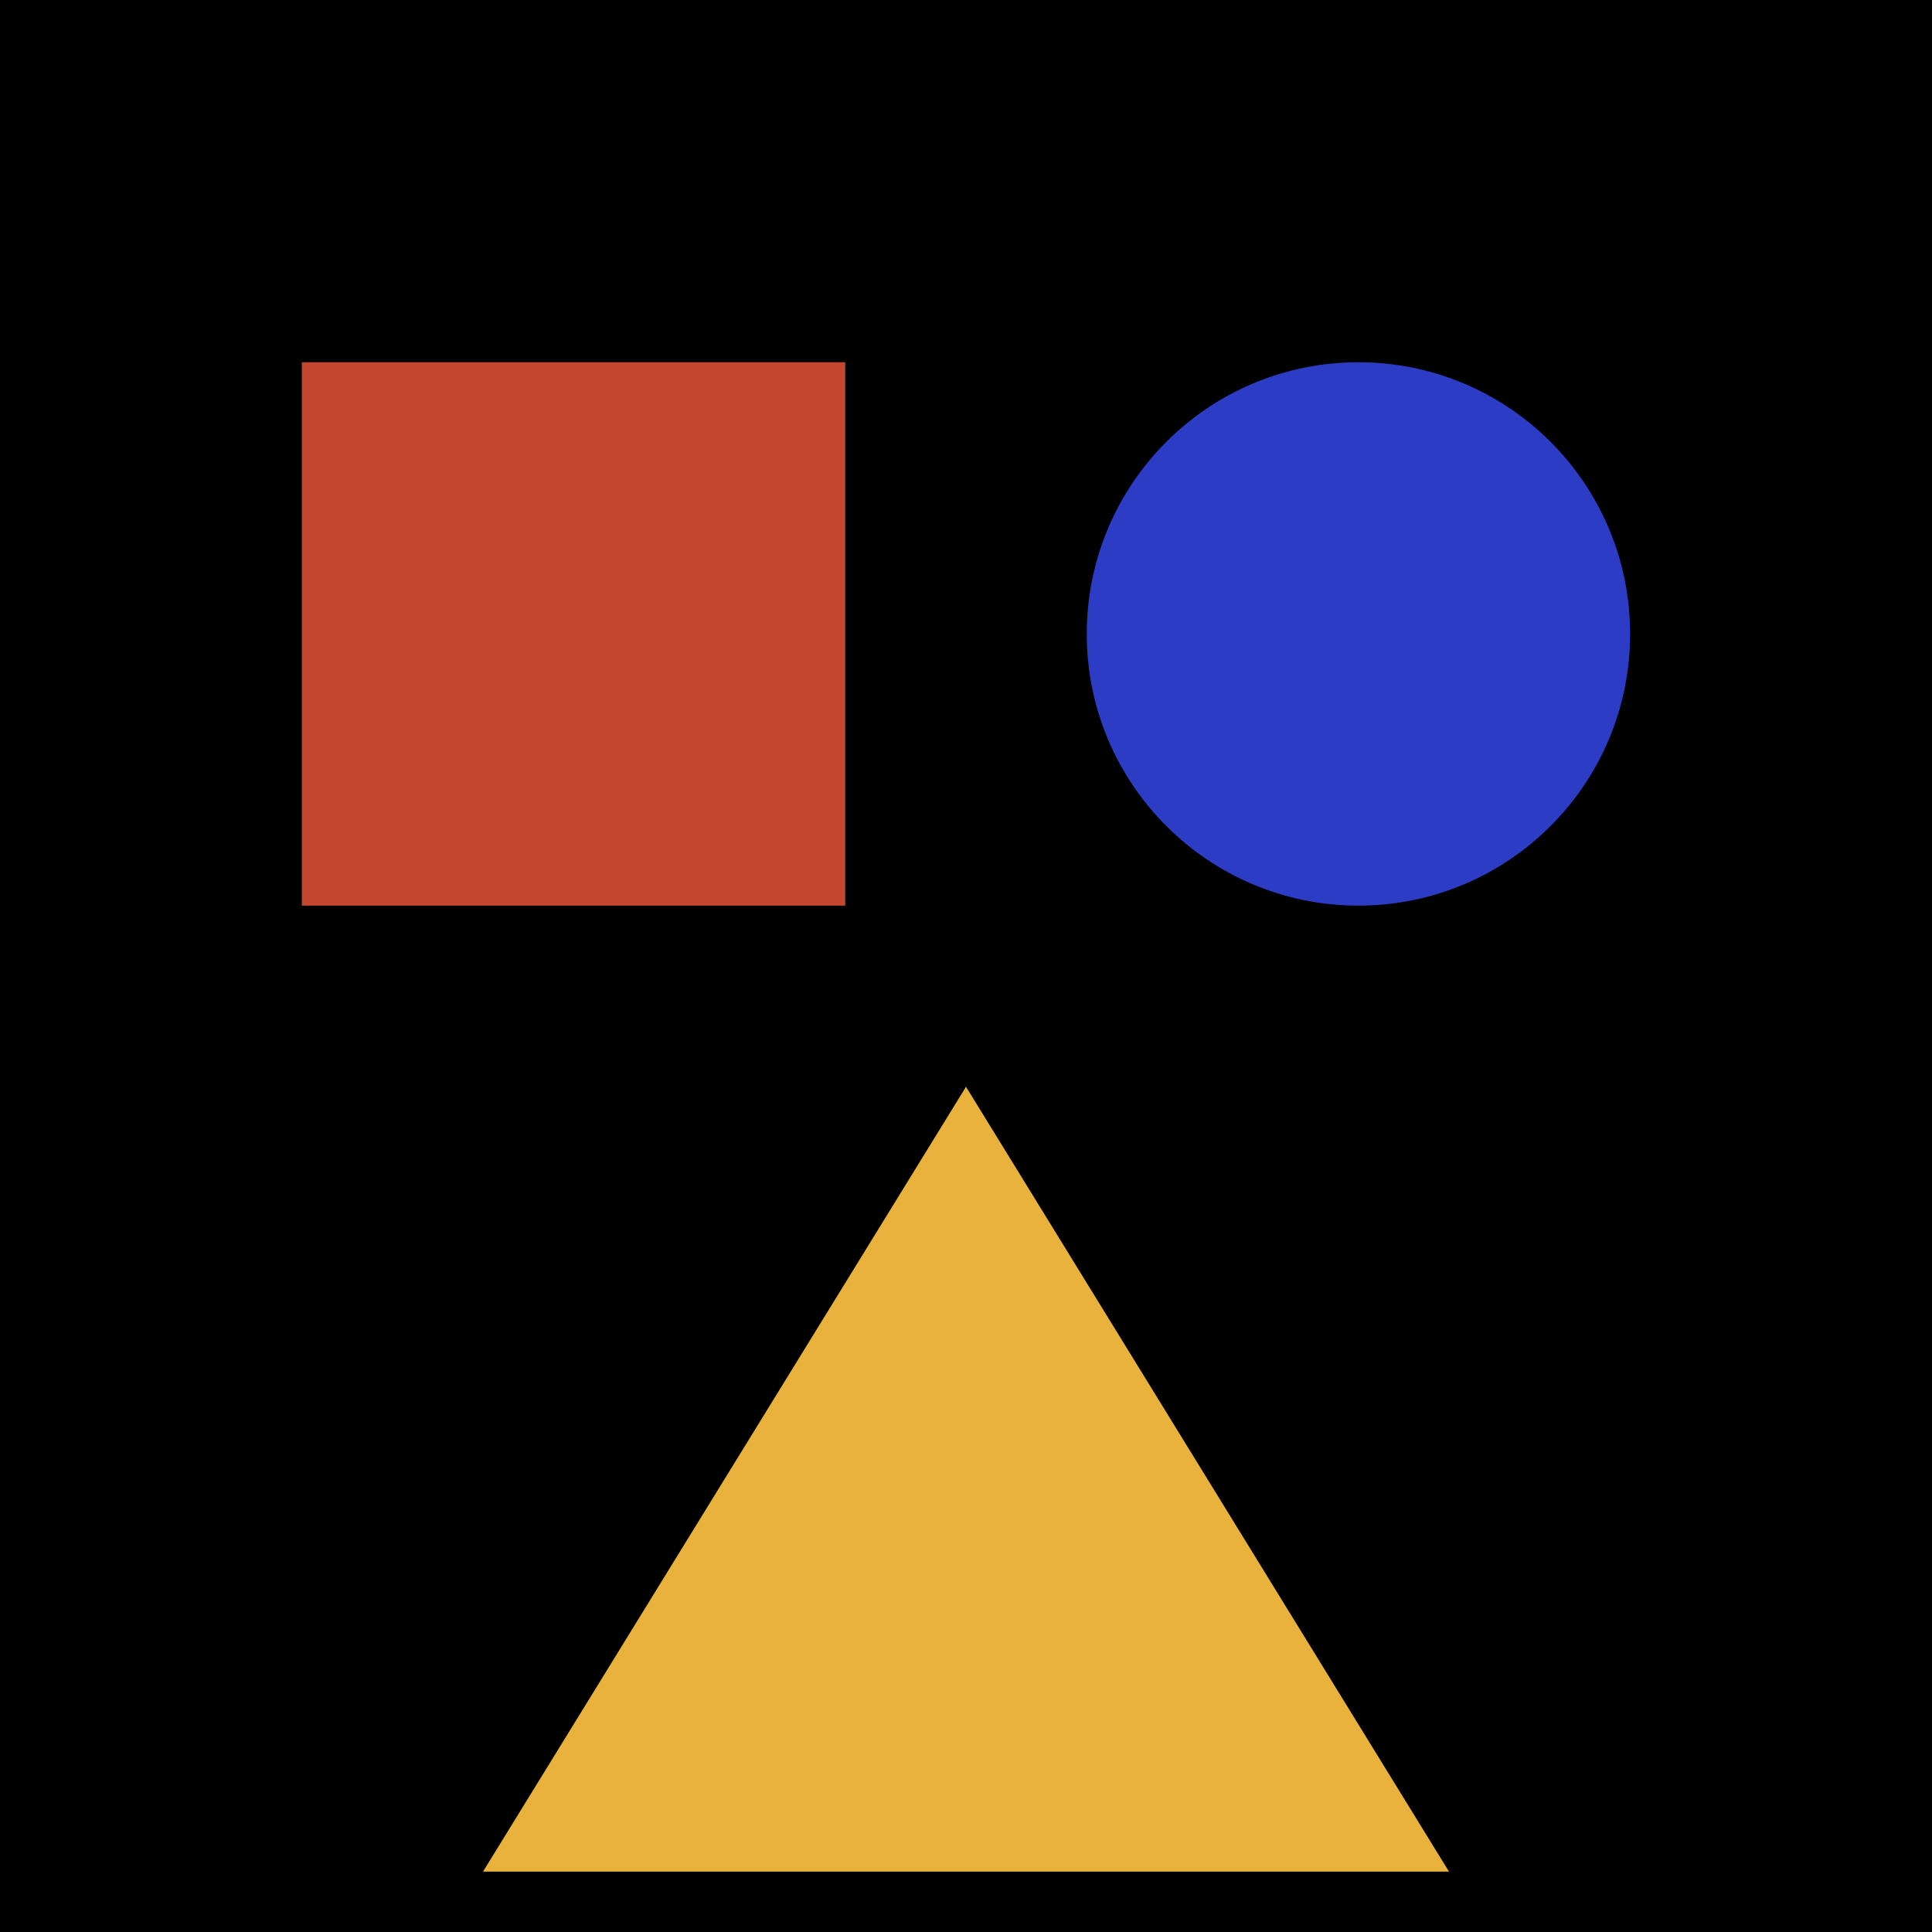
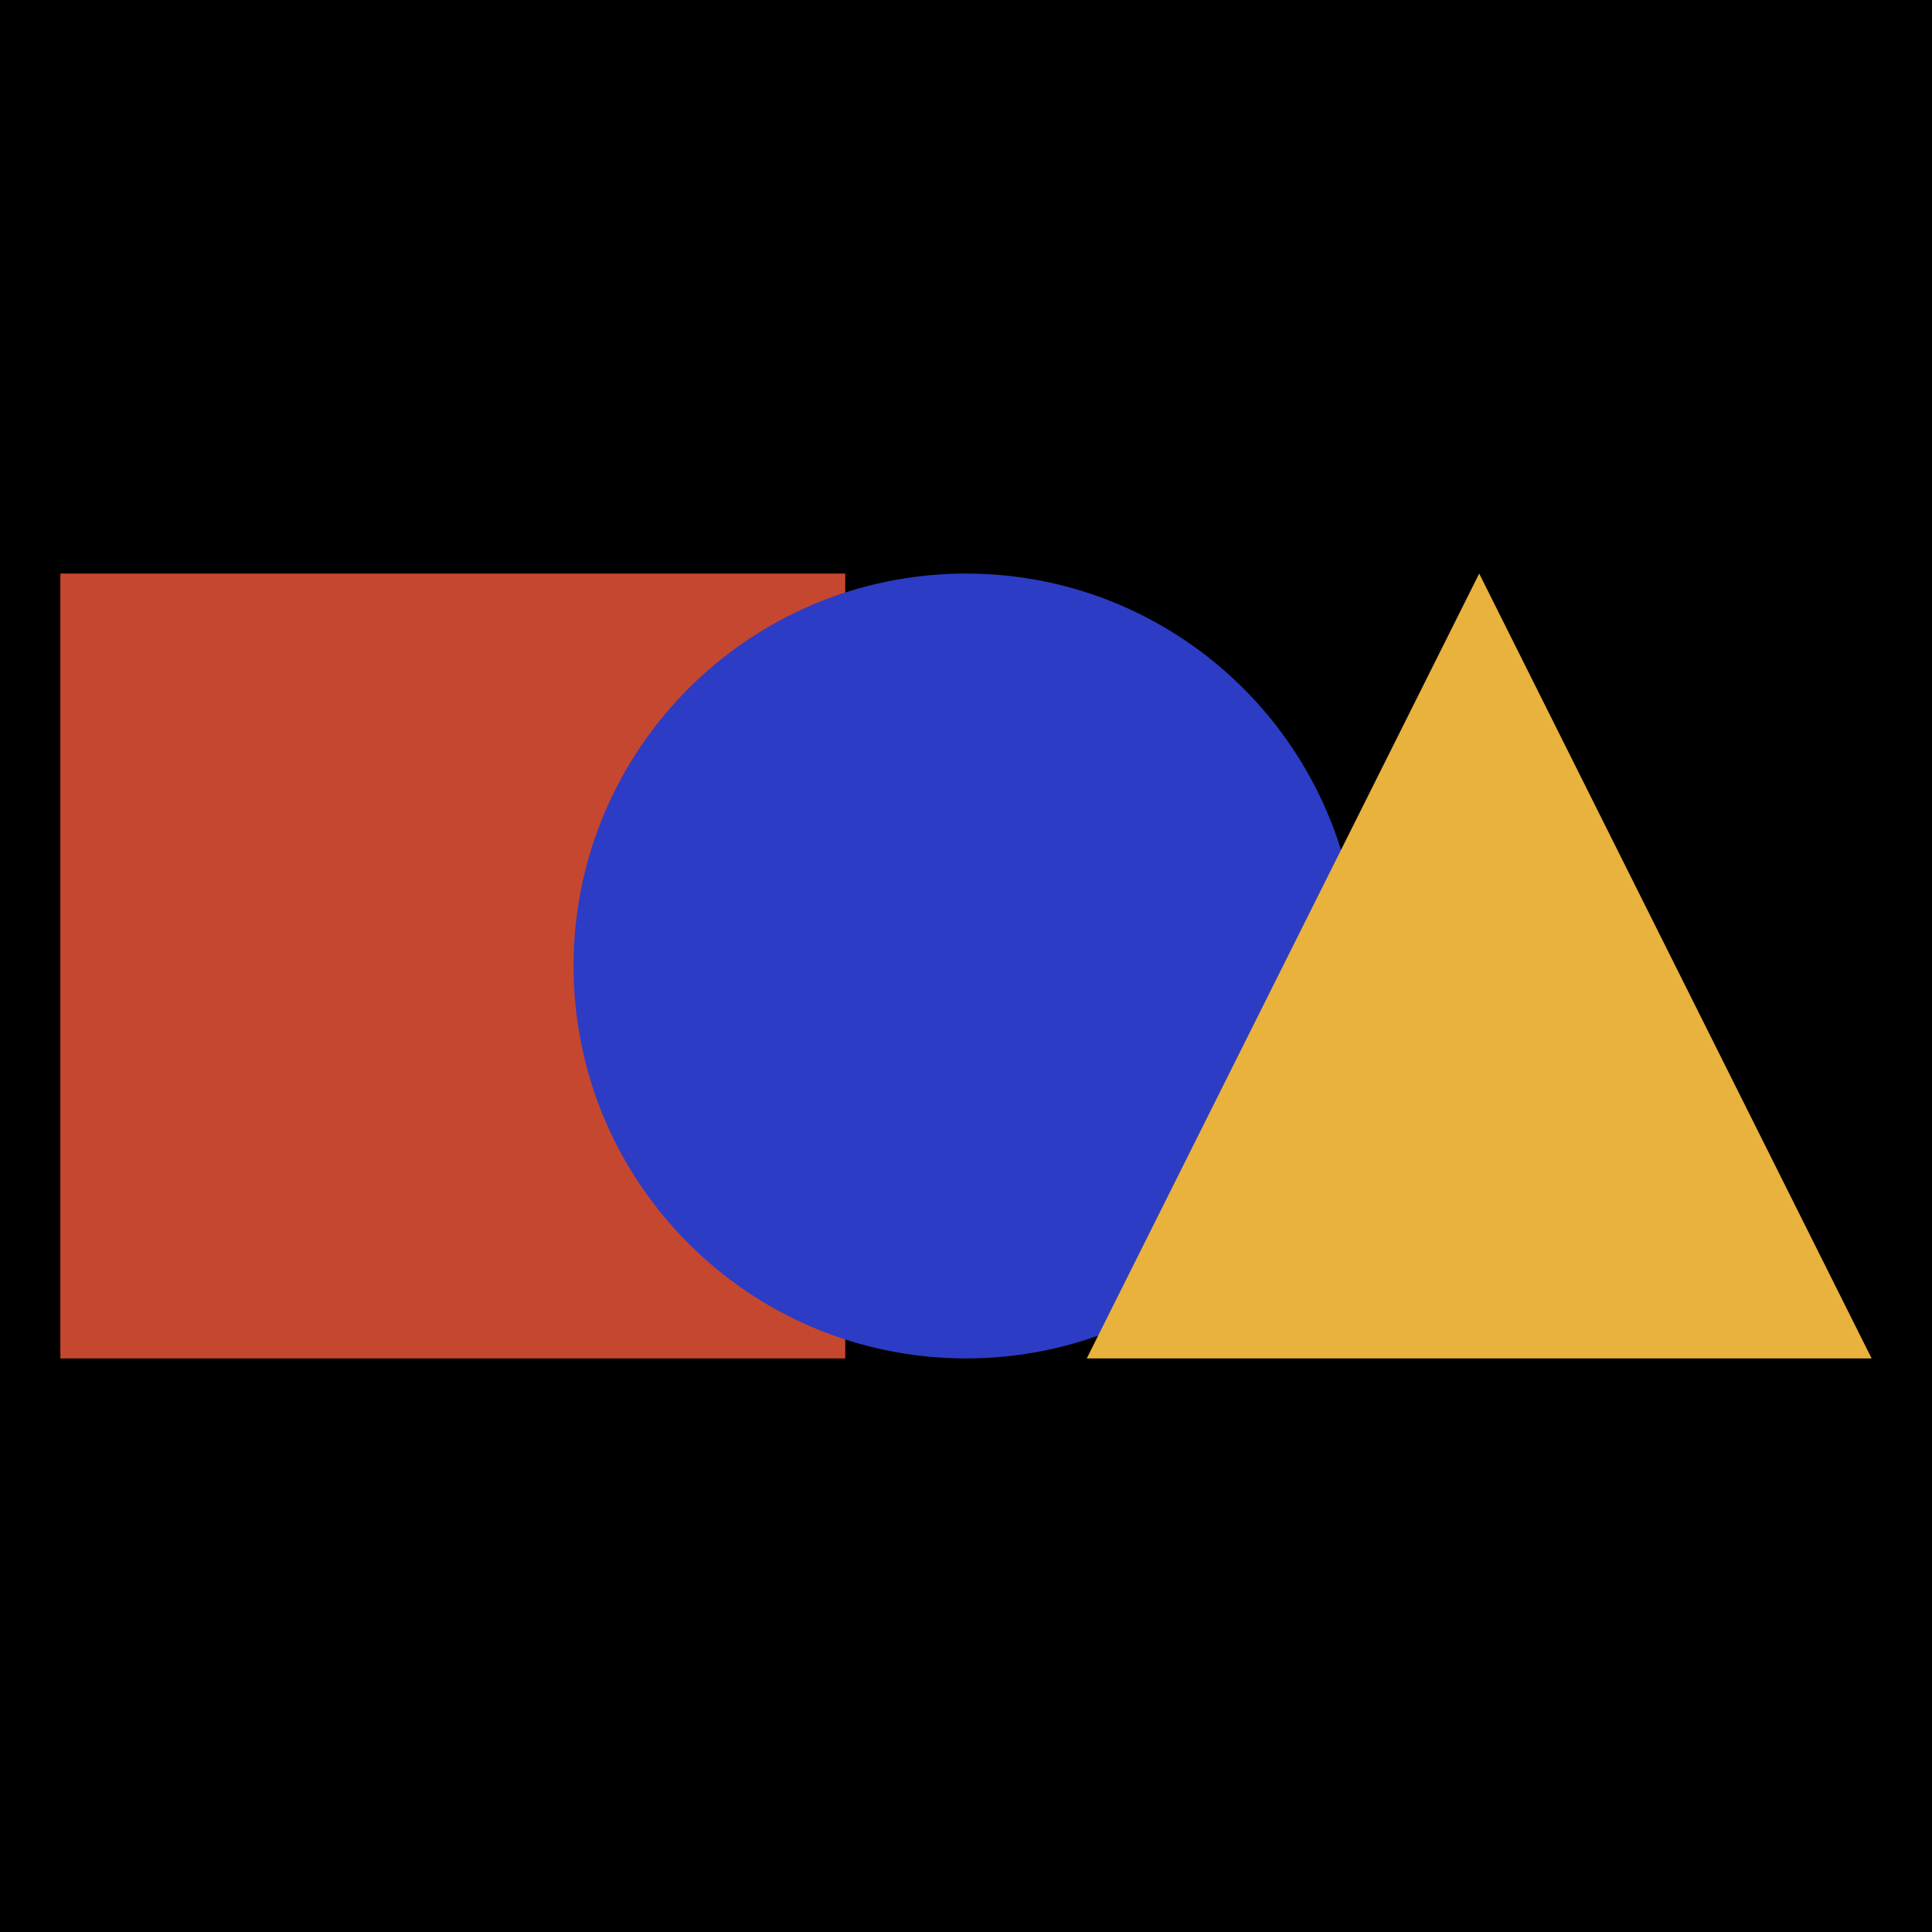
<svg xmlns="http://www.w3.org/2000/svg" viewBox="0 0 32 32">
  <rect width="32" height="32" fill="#000000" />
-   <rect x="5" y="6" width="9" height="9" fill="#C6472F" />
-   <circle cx="22.5" cy="10.5" r="4.5" fill="#2C3CC4" />
-   <path d="M16 18 L24 31 L8 31 Z" fill="#E9B23C" />
+   <rect x="1" y="9.5" width="13" height="13" fill="#C6472F" />
+   <circle cx="16" cy="16" r="6.5" fill="#2C3CC4" />
+   <polygon points="24.5,9.5 31,22.5 18,22.5" fill="#E9B23C" />
</svg>
